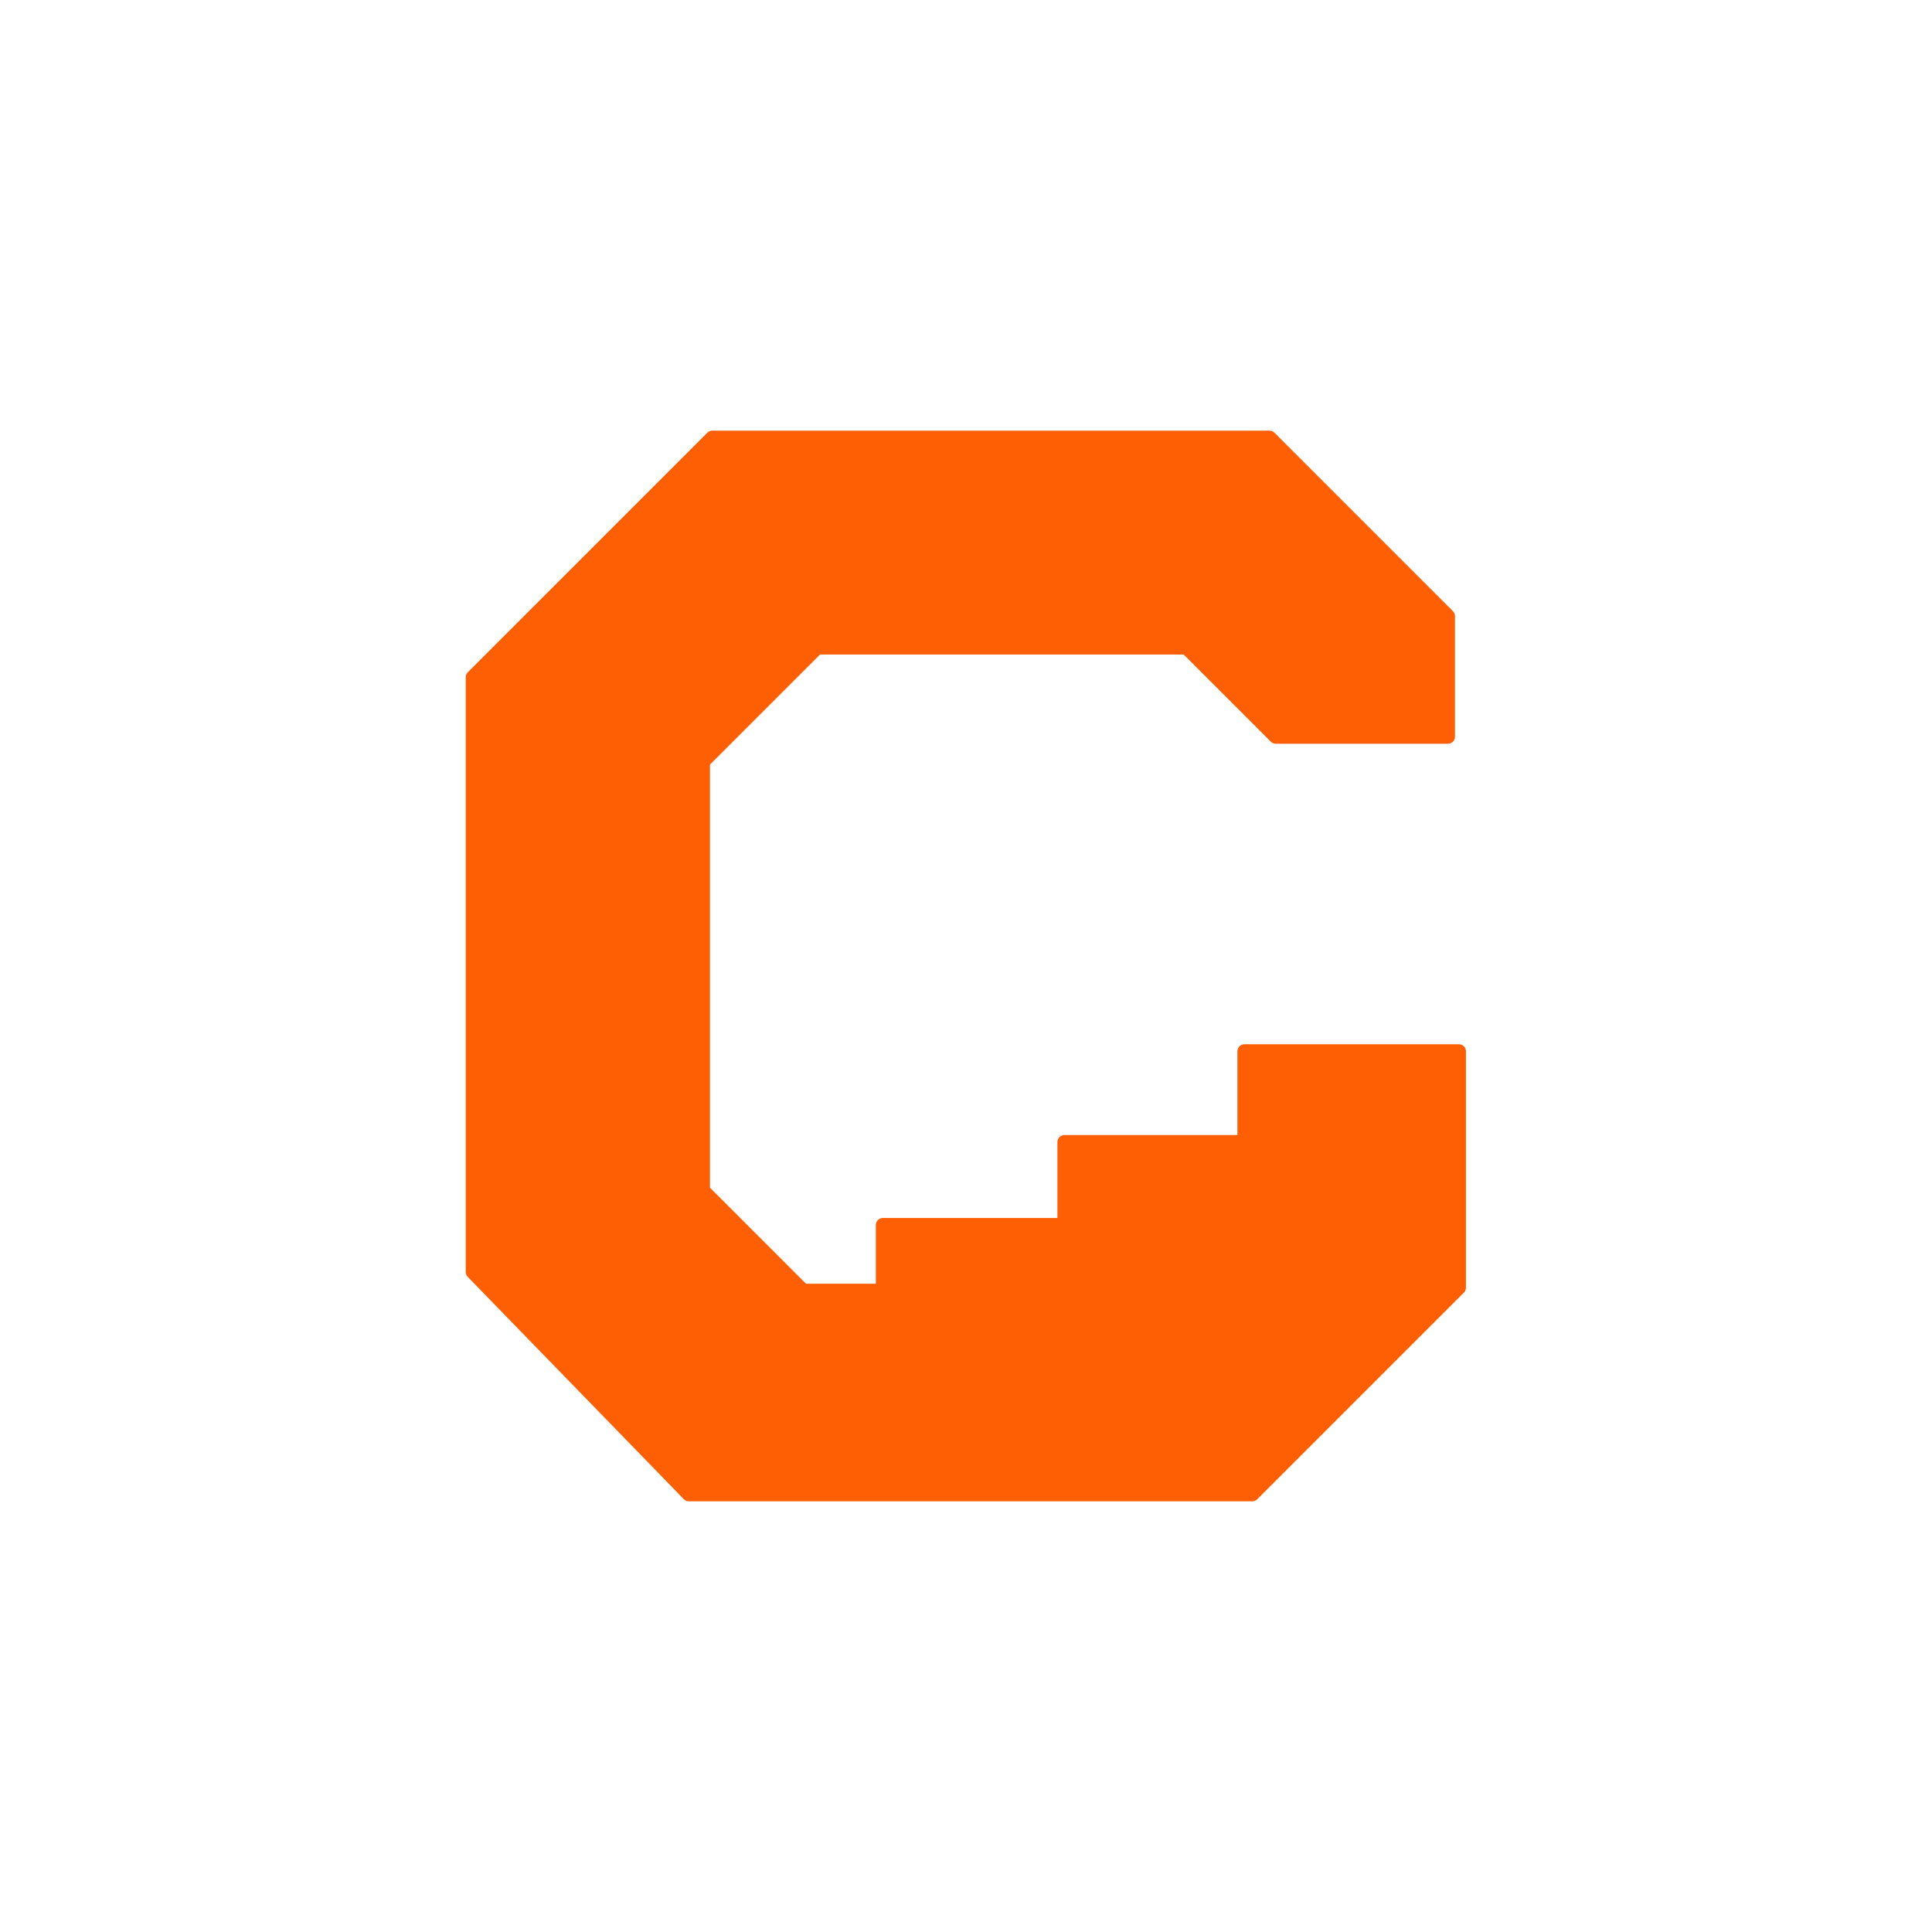
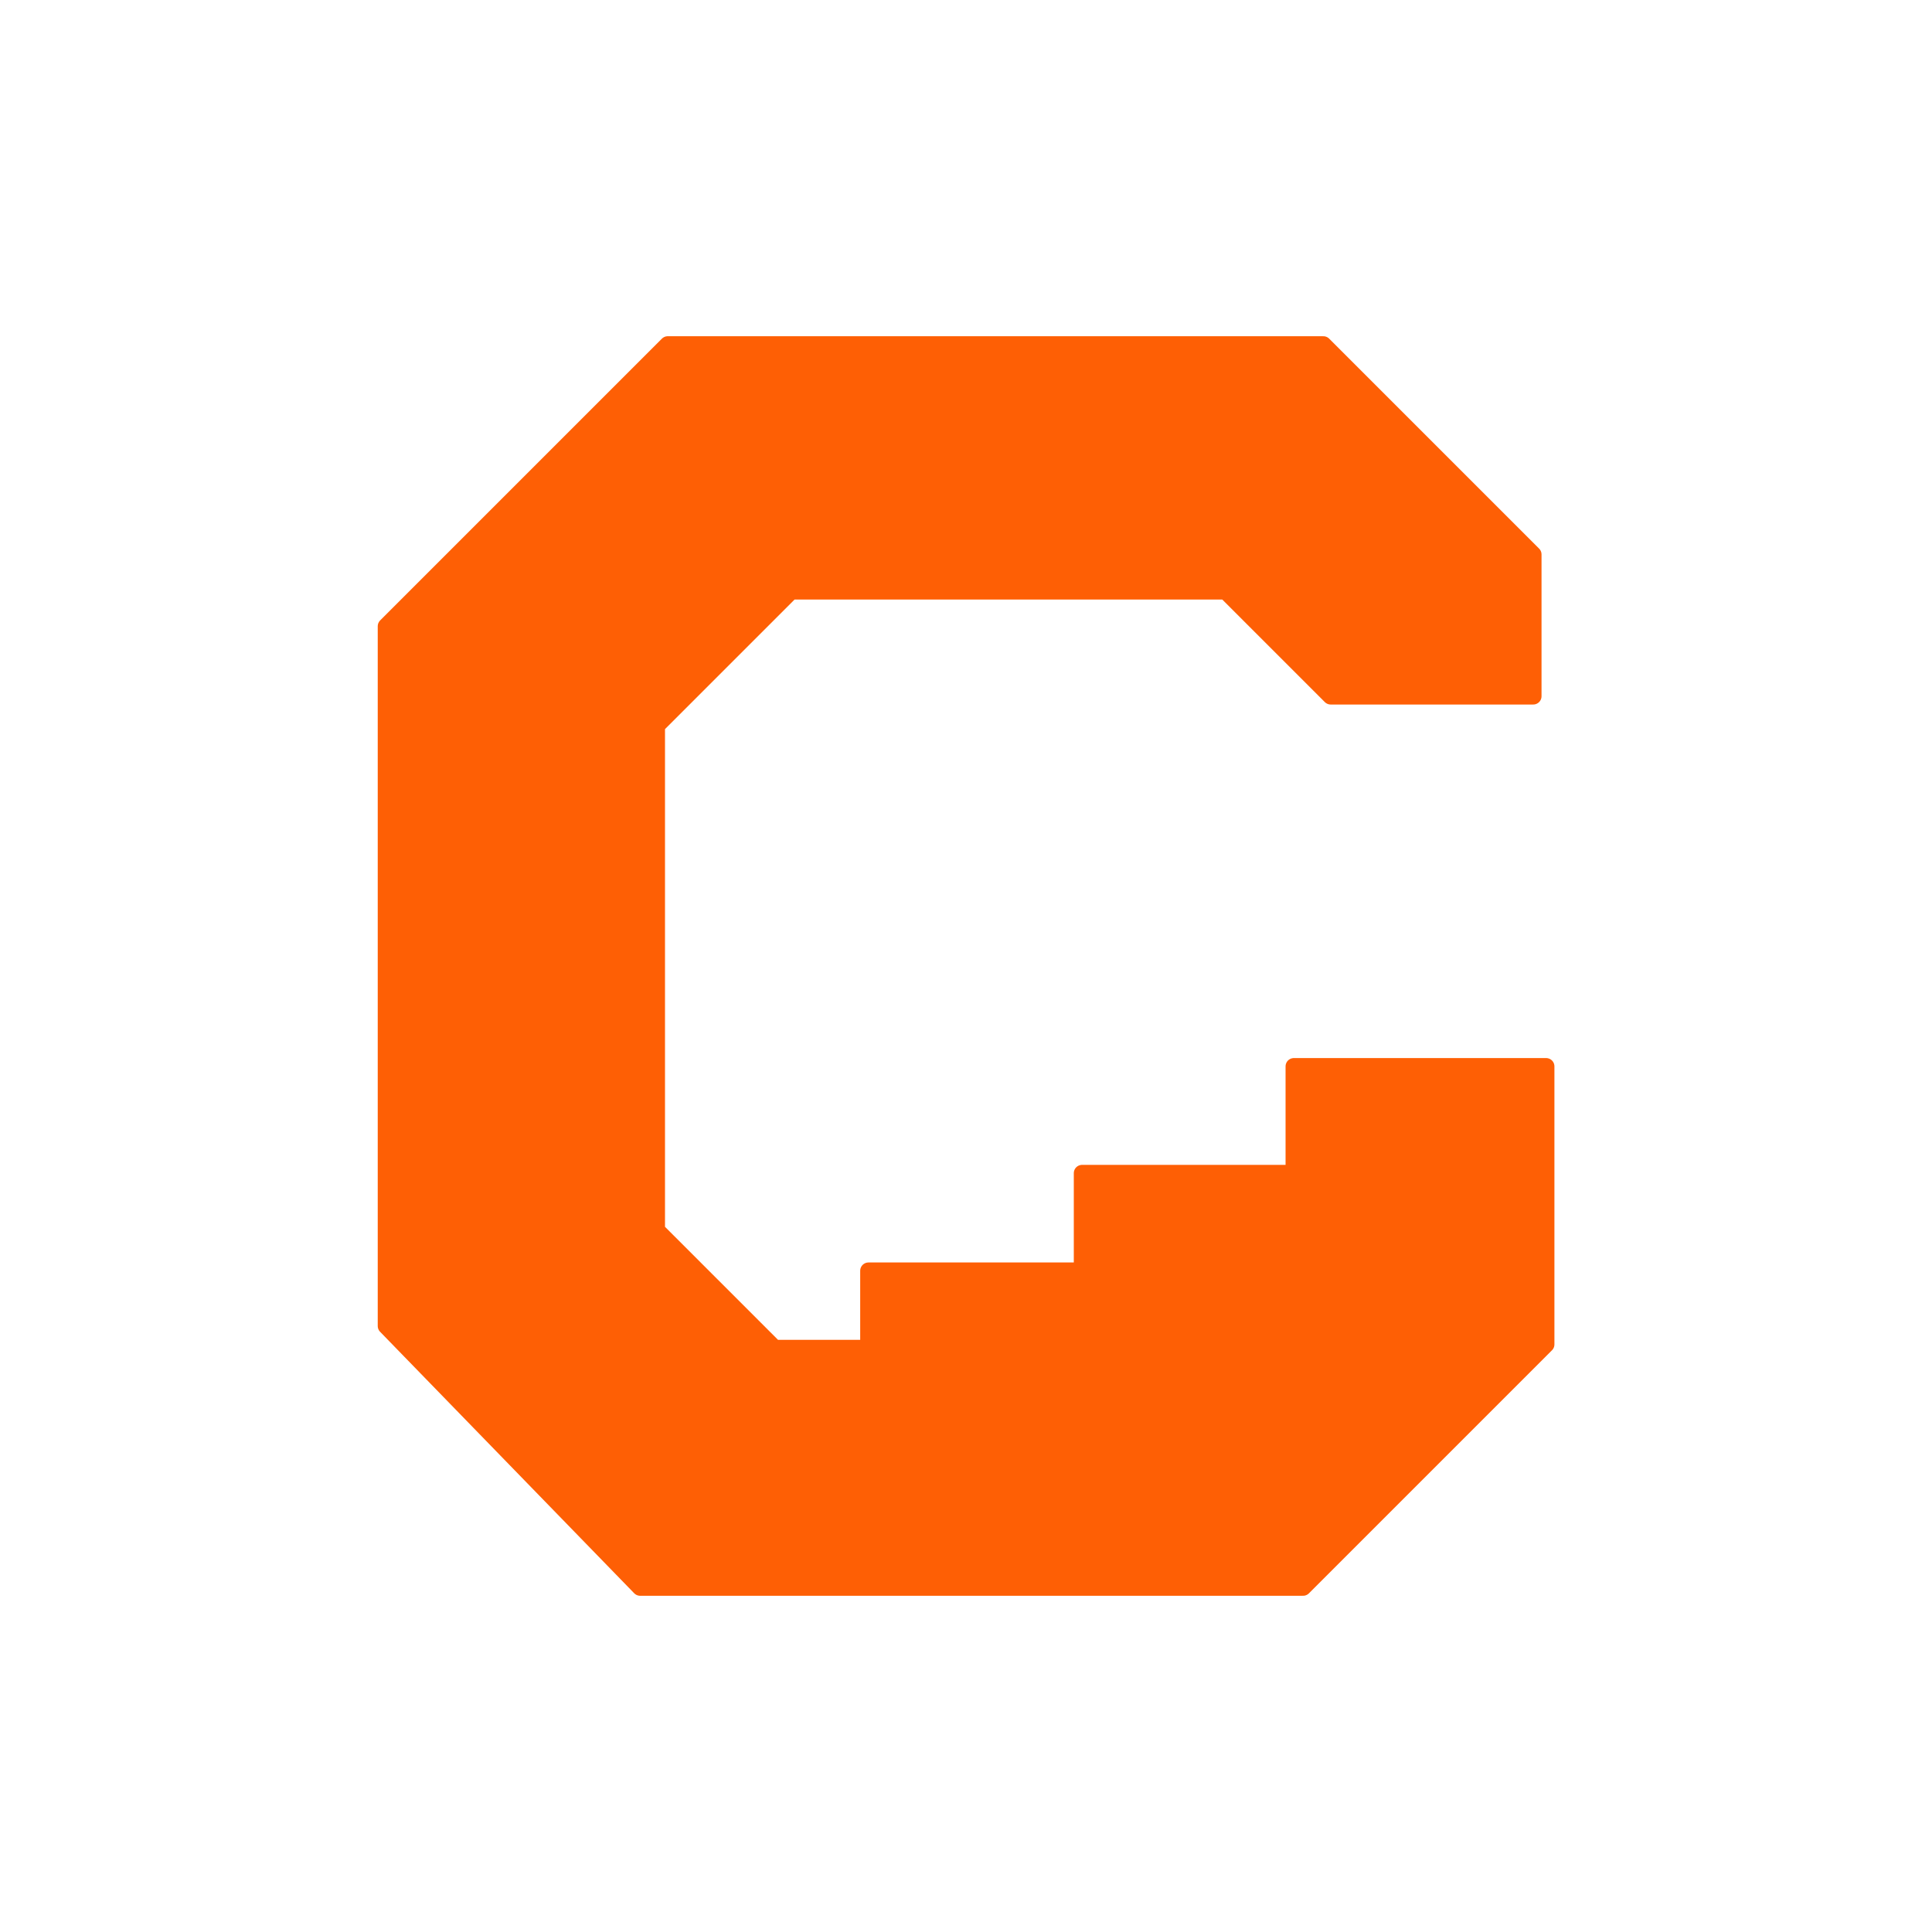
<svg xmlns="http://www.w3.org/2000/svg" viewBox="0 0 512 512">
  <rect width="512" height="512" fill="#ffffff" />
-   <path transform="translate(125.3 116) scale(0.4148)" fill="#fe5f05" stroke="#fe5f05" stroke-width="9" stroke-linejoin="round" d="M153 0L0 153V533L138 675H498L630 543V392H493V450H378V503H262V545H211L147 481V207L220 134H456L513 191H623V114L509 0Z" />
+   <path transform="translate(102.3 91.3) scale(0.488)" fill="#fe5f05" stroke="#fe5f05" stroke-width="9" stroke-linejoin="round" d="M153 0L0 153V533L138 675H498L630 543V392H493V450H378V503H262V545H211L147 481V207L220 134H456L513 191H623V114L509 0Z" />
</svg>
